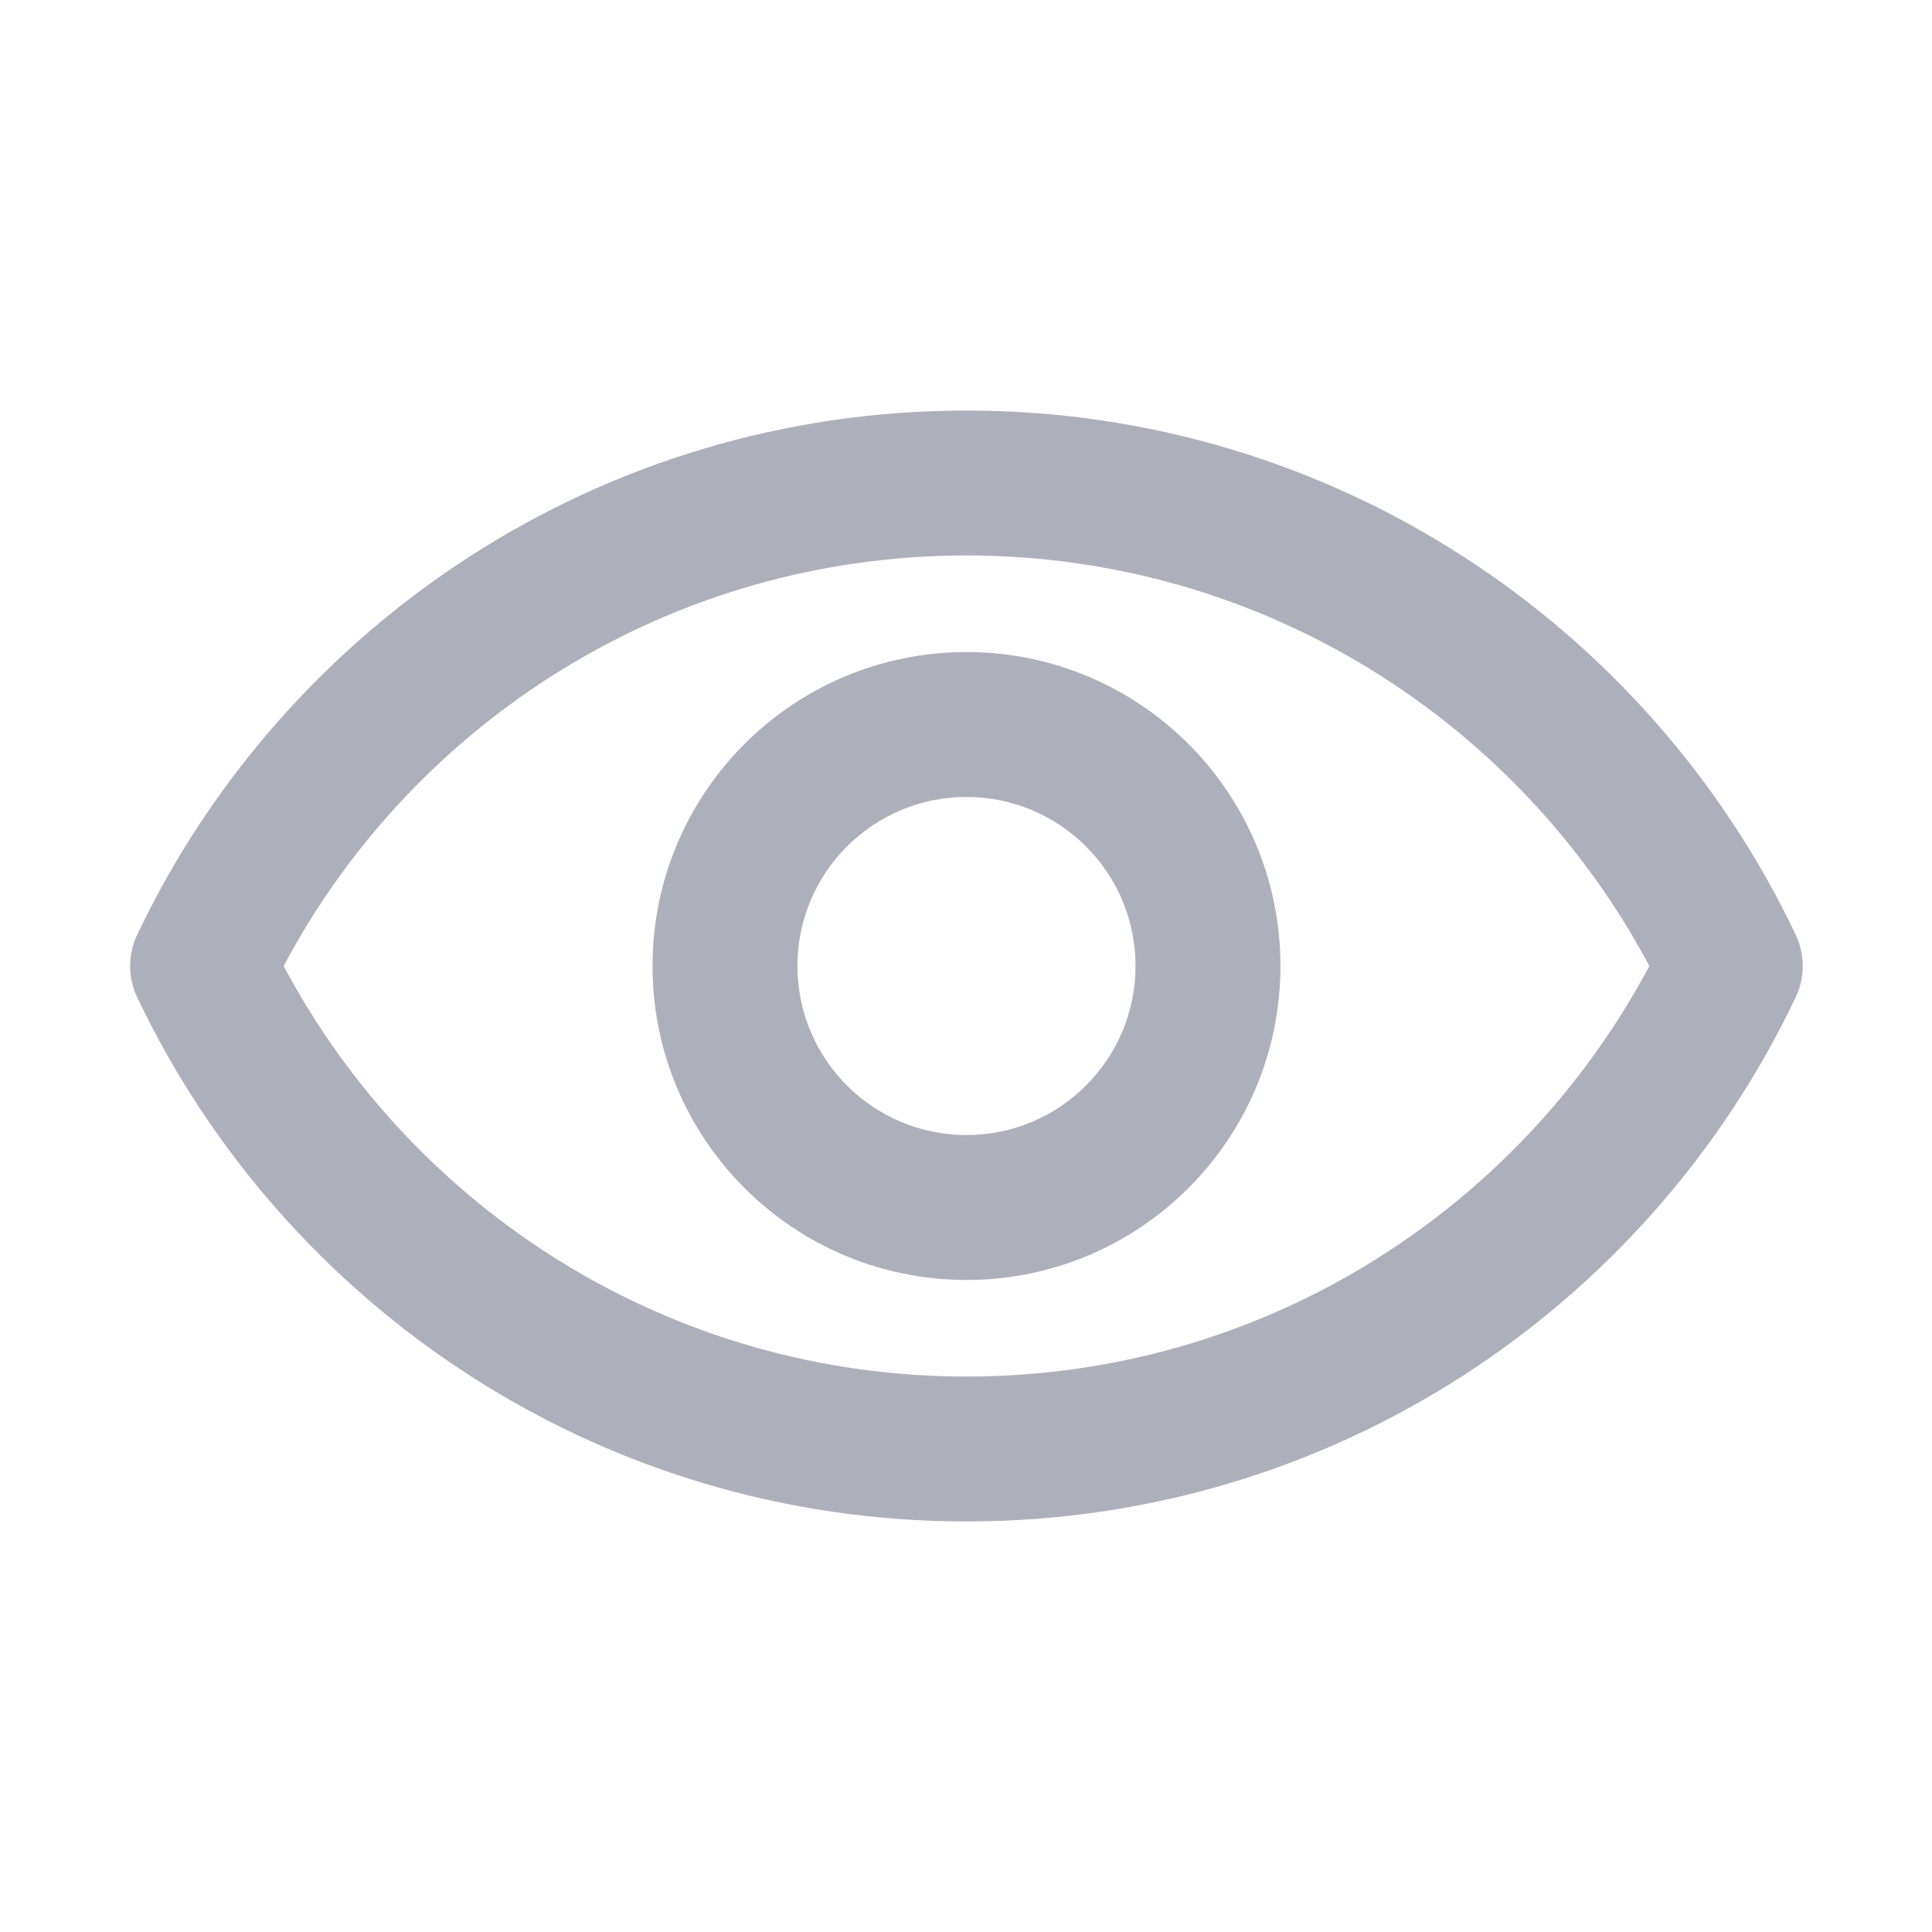
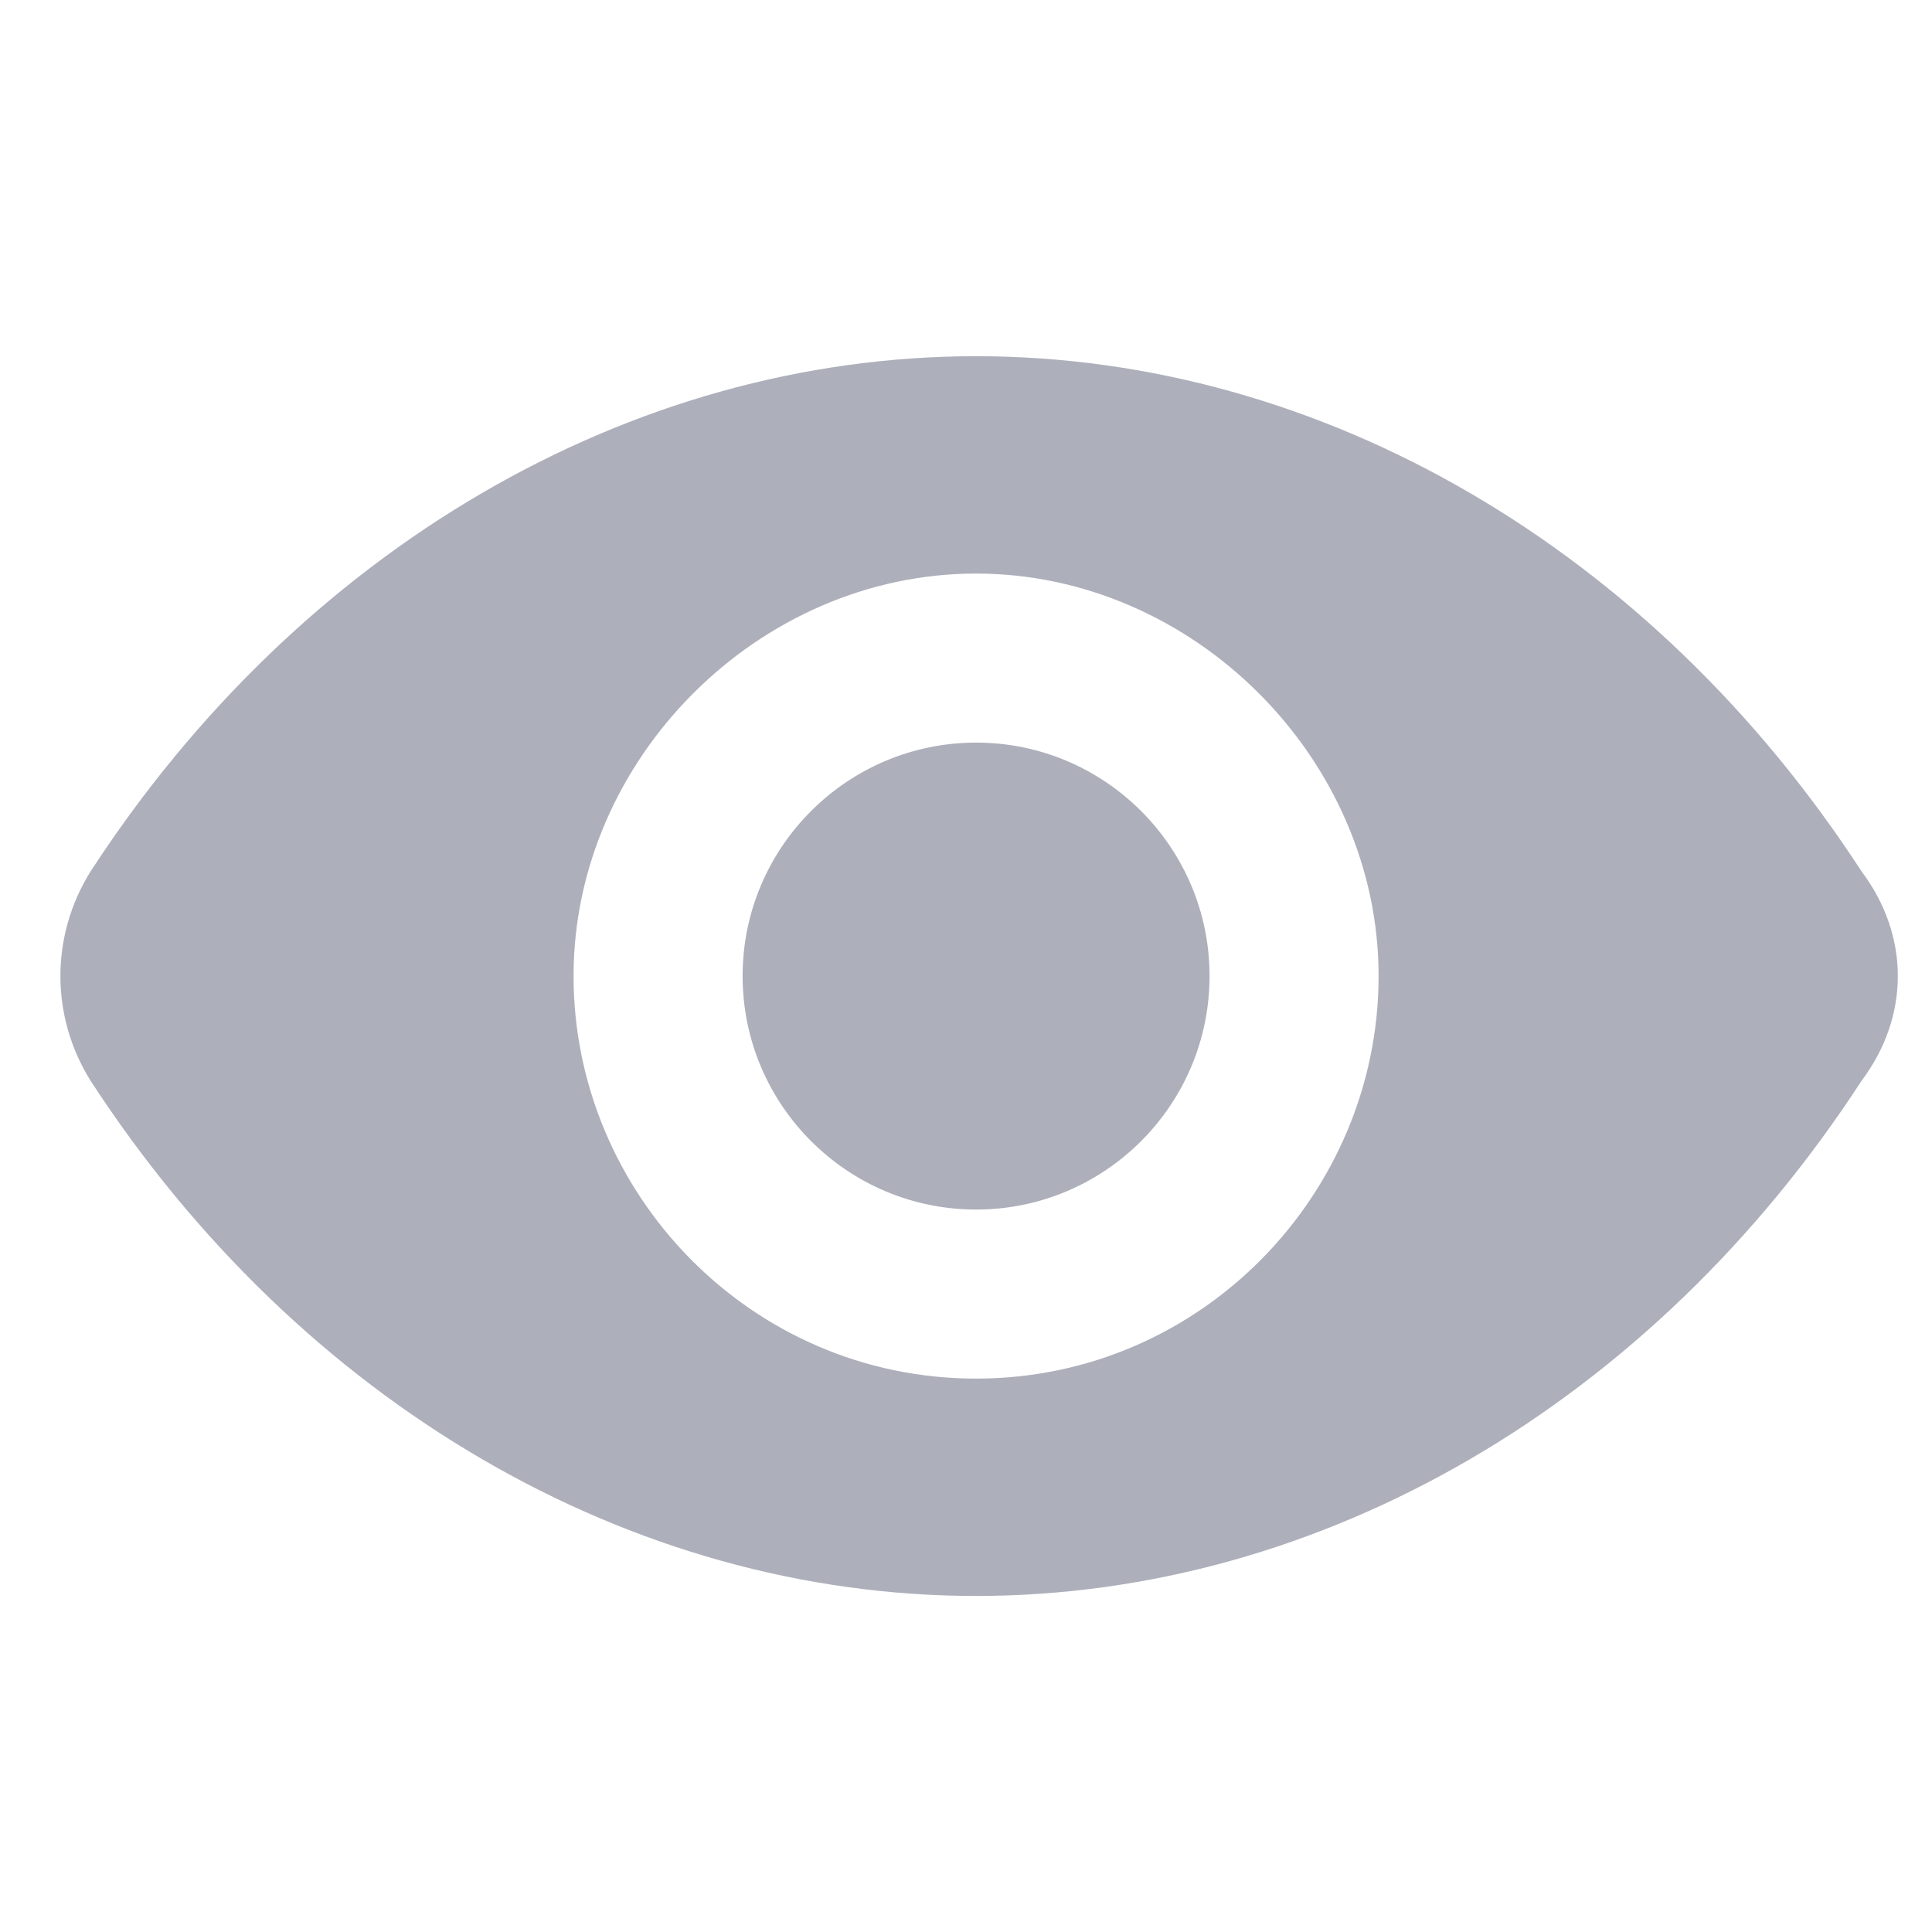
<svg xmlns="http://www.w3.org/2000/svg" width="16" height="16" viewBox="0 0 16 16" fill="none">
-   <path fill-rule="evenodd" clip-rule="evenodd" d="M2.349 8C3.424 5.977 5.553 4.6 8.004 4.6C10.454 4.6 12.583 5.977 13.659 8C12.583 10.023 10.454 11.4 8.004 11.4C5.553 11.4 3.424 10.023 2.349 8ZM14.87 8.261C14.949 8.096 14.949 7.904 14.87 7.739C13.65 5.173 11.034 3.4 8.004 3.4C4.974 3.4 2.358 5.173 1.137 7.739C1.058 7.904 1.058 8.096 1.137 8.261C2.358 10.827 4.974 12.6 8.004 12.6C11.034 12.6 13.65 10.827 14.87 8.261ZM6.604 8C6.604 7.227 7.231 6.6 8.004 6.6C8.777 6.6 9.404 7.227 9.404 8C9.404 8.773 8.777 9.4 8.004 9.4C7.231 9.4 6.604 8.773 6.604 8ZM8.004 5.4C6.568 5.4 5.404 6.564 5.404 8C5.404 9.436 6.568 10.6 8.004 10.6C9.44 10.6 10.604 9.436 10.604 8C10.604 6.564 9.44 5.4 8.004 5.4Z" fill="#ADAFBB" />
+   <path fill-rule="evenodd" clip-rule="evenodd" d="M8.084 6.15C7.017 6.15 6.15 7.017 6.15 8.083C6.15 9.15 7.017 10.017 8.084 10.017C9.15 10.017 10.017 9.15 10.017 8.083C10.017 7.017 9.15 6.15 8.084 6.15Z" fill="#ADAFBB" />
+   <path fill-rule="evenodd" clip-rule="evenodd" d="M8.083 11.417C6.217 11.417 4.75 9.883 4.75 8.083C4.75 6.283 6.283 4.75 8.083 4.75C9.883 4.75 11.417 6.283 11.417 8.083C11.417 9.883 9.95 11.417 8.083 11.417ZM15.417 7.217C13.683 4.55 10.95 2.95 8.083 2.95C5.217 2.95 2.483 4.55 0.75 7.217C0.417 7.75 0.417 8.417 0.75 8.95C2.483 11.617 5.217 13.217 8.083 13.217C10.95 13.217 13.683 11.617 15.417 8.95C15.817 8.417 15.817 7.75 15.417 7.217Z" fill="#ADAFBB" />
</svg>
